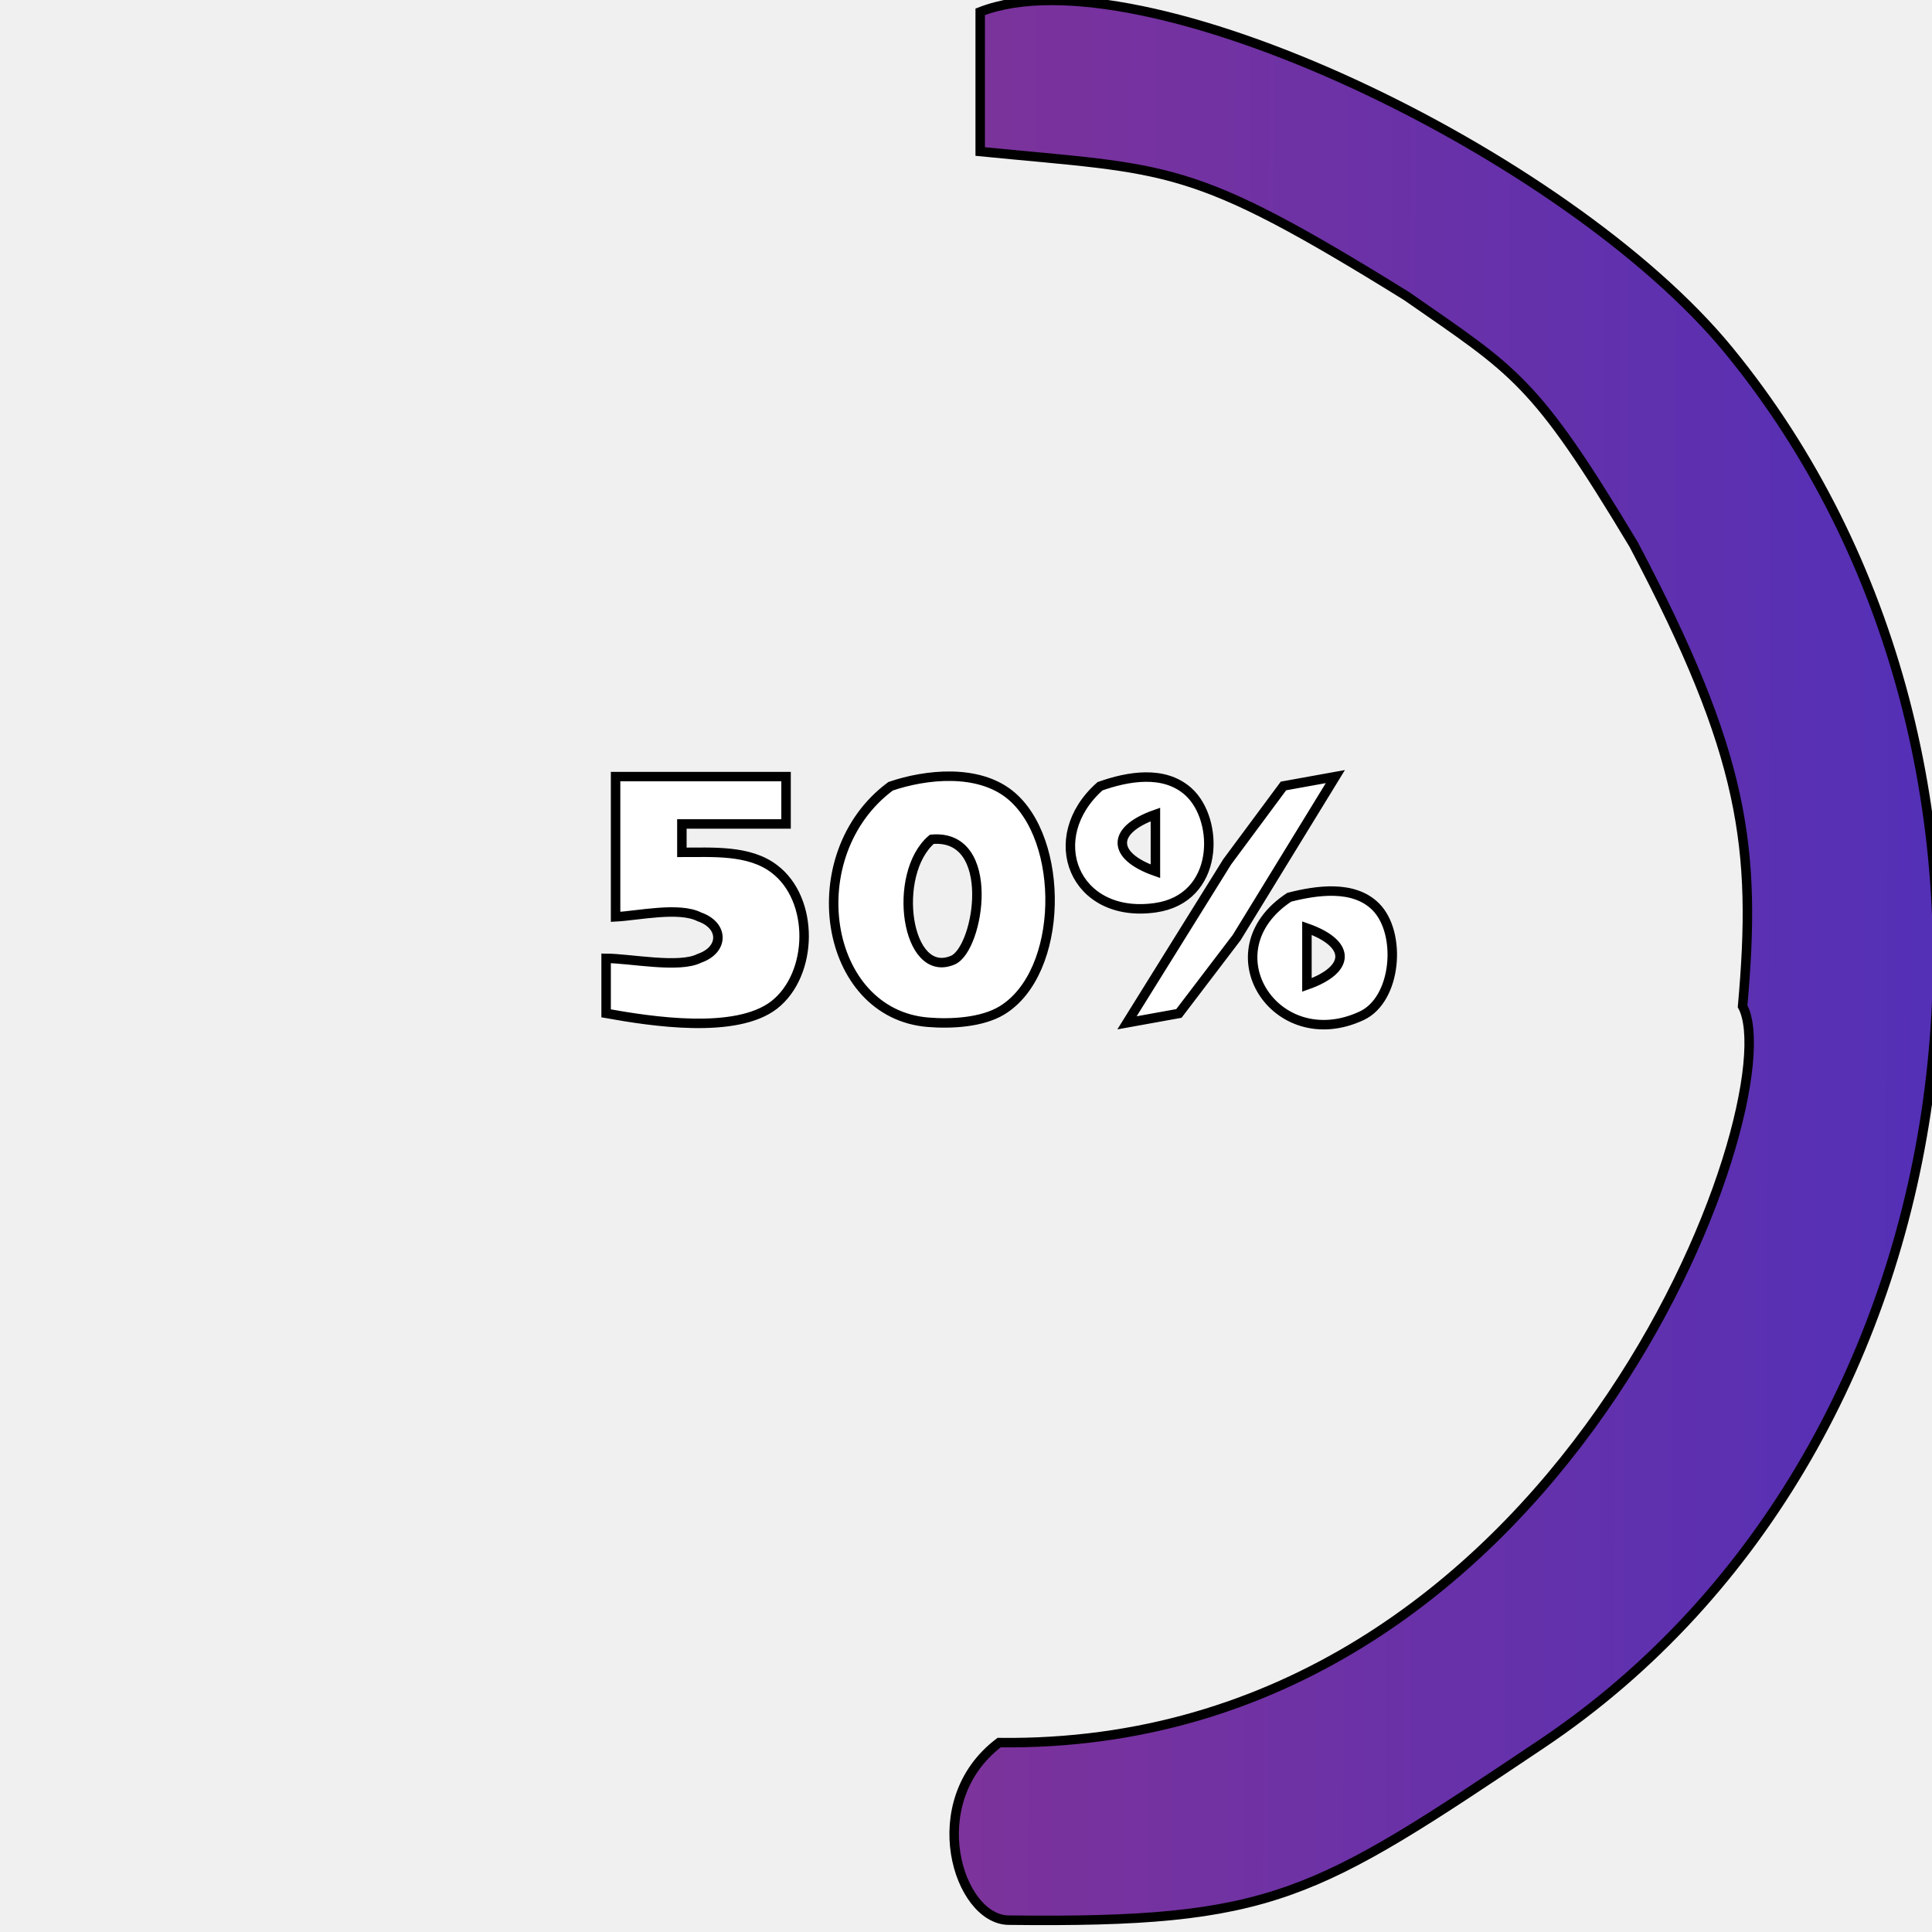
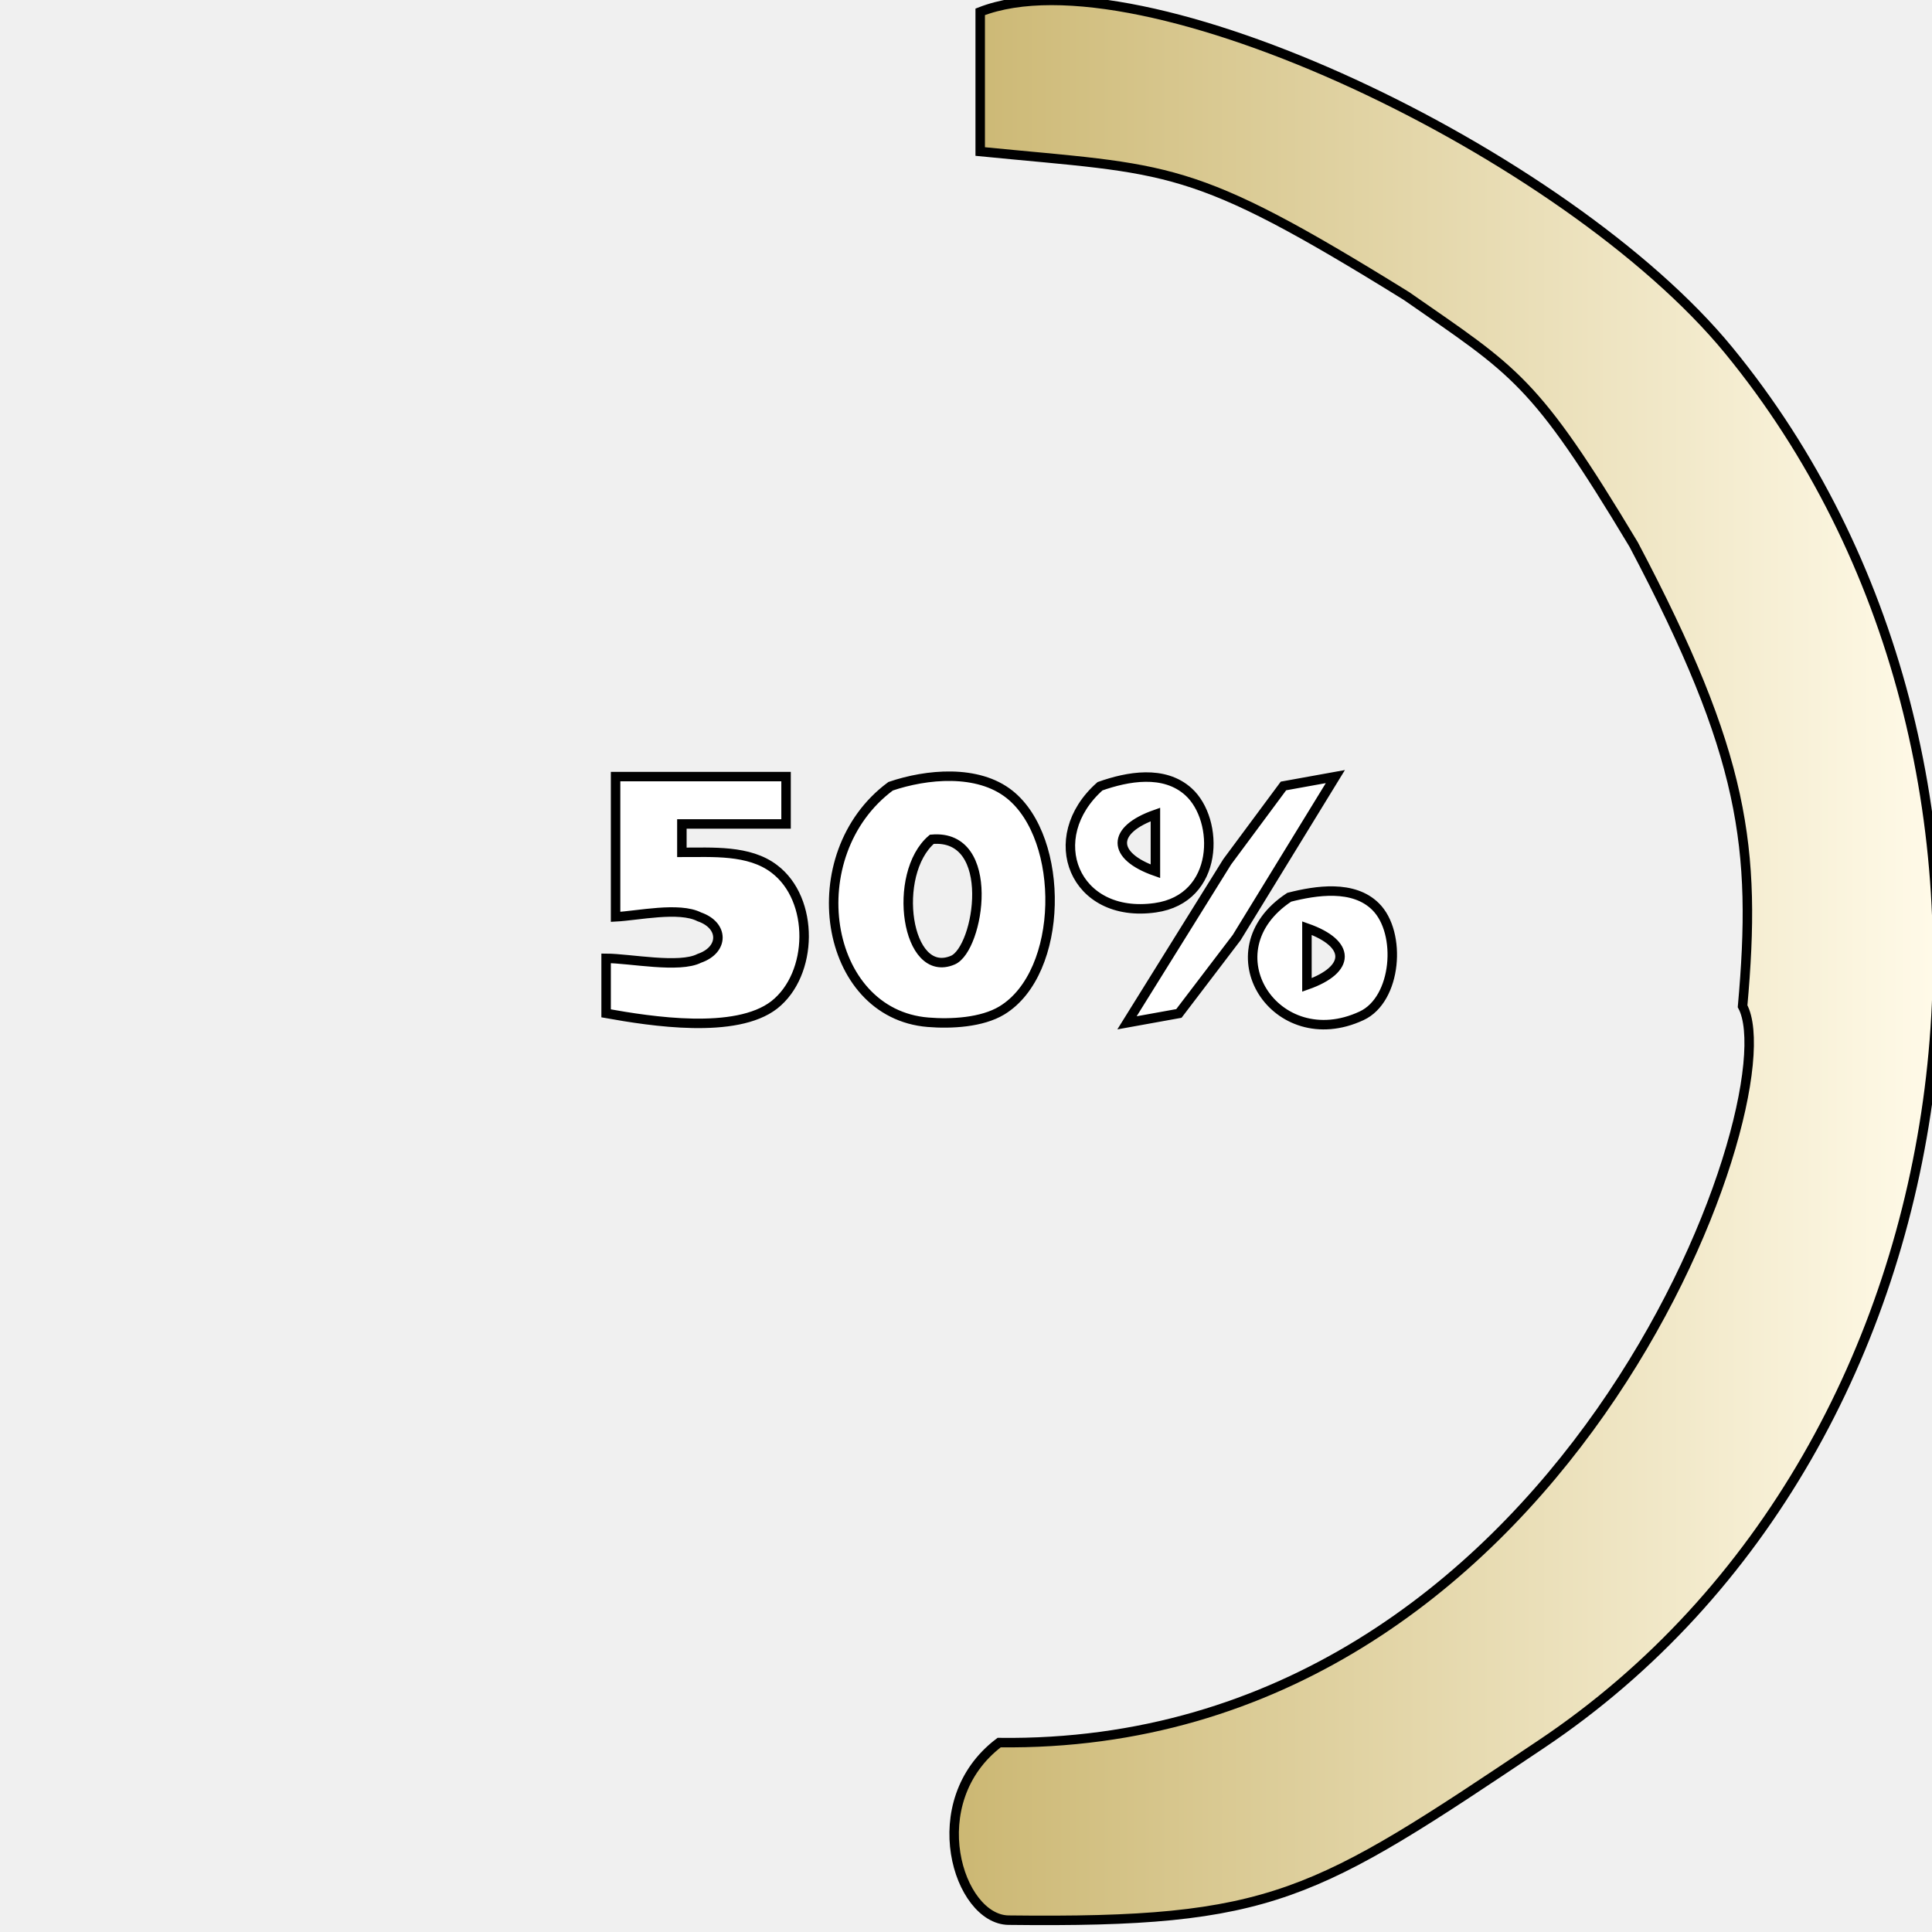
<svg xmlns="http://www.w3.org/2000/svg" width="2.267in" height="2.267in" viewBox="0 0 204 204">
-   <path id="Selección" fill="url(#paint0_linear_16_349)" stroke="black" stroke-width="1" d="M 103.50,16.00            C 103.50,16.00 103.50,1.25 103.50,1.25              120.33,-5.33 165.46,16.17 182.54,37.00              218.14,80.43 210.00,152.51 162.75,184.16              138.71,200.27 134.51,203.08 106.50,202.75              101.17,202.69 97.25,190.25 105.50,184.00              165.00,184.75 189.25,116.00 184.00,106.25              185.50,89.50 184.25,79.75 172.50,57.50              162.00,40.00 160.00,39.25 148.50,31.25              125.50,17.00 123.75,18.00 103.50,16.00 Z" />
+   <path id="Selección" fill="url(#paint)" stroke="black" stroke-width="1" d="M 103.50,16.00            C 103.50,16.00 103.50,1.25 103.50,1.25              120.33,-5.33 165.46,16.17 182.54,37.00              218.14,80.43 210.00,152.51 162.75,184.16              138.71,200.27 134.51,203.08 106.50,202.75              101.17,202.69 97.25,190.25 105.50,184.00              165.00,184.75 189.25,116.00 184.00,106.25              185.50,89.50 184.25,79.75 172.50,57.50              162.00,40.00 160.00,39.25 148.50,31.25              125.50,17.00 123.75,18.00 103.50,16.00 Z" />
  <path id="Selección #2" fill="white" stroke="black" stroke-width="1" d="M 65.00,82.00            C 65.00,82.00 83.00,82.00 83.00,82.00              83.00,82.00 83.00,87.00 83.00,87.00              83.00,87.00 72.00,87.00 72.00,87.00              72.00,87.00 72.00,90.00 72.00,90.00              75.20,90.01 79.09,89.71 81.75,91.74              86.03,94.96 85.89,102.87 81.75,106.11              77.69,109.25 68.75,107.85 64.00,107.00              64.00,107.00 64.00,101.19 64.00,101.19              66.51,101.20 71.74,102.27 73.84,101.19              76.46,100.29 76.46,97.71 73.84,96.81              71.71,95.72 67.35,96.69 65.00,96.81              65.00,96.81 65.00,82.00 65.00,82.00 Z            M 94.04,83.02            C 97.83,81.73 103.24,81.20 106.61,83.89              112.48,88.57 112.38,102.68 105.79,106.69              103.68,107.97 100.42,108.14 98.00,107.94              86.91,107.05 84.32,90.23 94.04,83.02 Z            M 116.15,83.02            C 119.06,81.99 122.91,81.27 125.49,83.60              128.78,86.57 128.80,94.89 121.98,95.85              113.41,97.06 110.01,88.46 116.15,83.02 Z            M 119.00,108.00            C 119.00,108.00 129.58,91.00 129.58,91.00              129.58,91.00 135.52,82.99 135.52,82.99              135.52,82.99 141.00,82.00 141.00,82.00              141.00,82.00 130.58,99.00 130.58,99.00              130.58,99.00 124.48,107.01 124.48,107.01              124.48,107.01 119.00,108.00 119.00,108.00 Z            M 122.00,86.00            C 117.34,87.64 117.34,90.36 122.00,92.00              122.00,92.00 122.00,86.00 122.00,86.00 Z            M 98.39,88.62            C 94.11,92.27 95.67,103.49 100.61,101.38              103.39,100.19 105.35,88.01 98.39,88.62 Z            M 136.13,94.74            C 138.97,94.02 142.92,93.40 145.26,95.74              148.03,98.50 147.50,105.53 143.77,107.26              134.71,111.48 127.53,100.40 136.13,94.74 Z            M 138.00,104.00            C 142.66,102.36 142.66,99.64 138.00,98.00              138.00,98.00 138.00,104.00 138.00,104.00 Z" />
  <defs>
-     <linearGradient id="paint0_linear_16_349" x1="-12.435" y1="91.215" x2="228.124" y2="92.098" gradientUnits="userSpaceOnUse">
-       <stop stop-color="#AA367C" />
-       <stop offset="1" stop-color="#4A2FBD" />
+     <linearGradient id="paint" gradientUnits="userSpaceOnUse">
+       <stop stop-color="#997600" />
+       <stop offset="1" stop-color="#fffae8" />
+       <stop offset="2" stop-color="#fef3cb" />
+       <stop offset="3" stop-color="#feecad" />
+       <stop offset="4" stop-color="#333400" />
+       <stop offset="5" stop-color="#ffc80e" />
    </linearGradient>
  </defs>
</svg>
